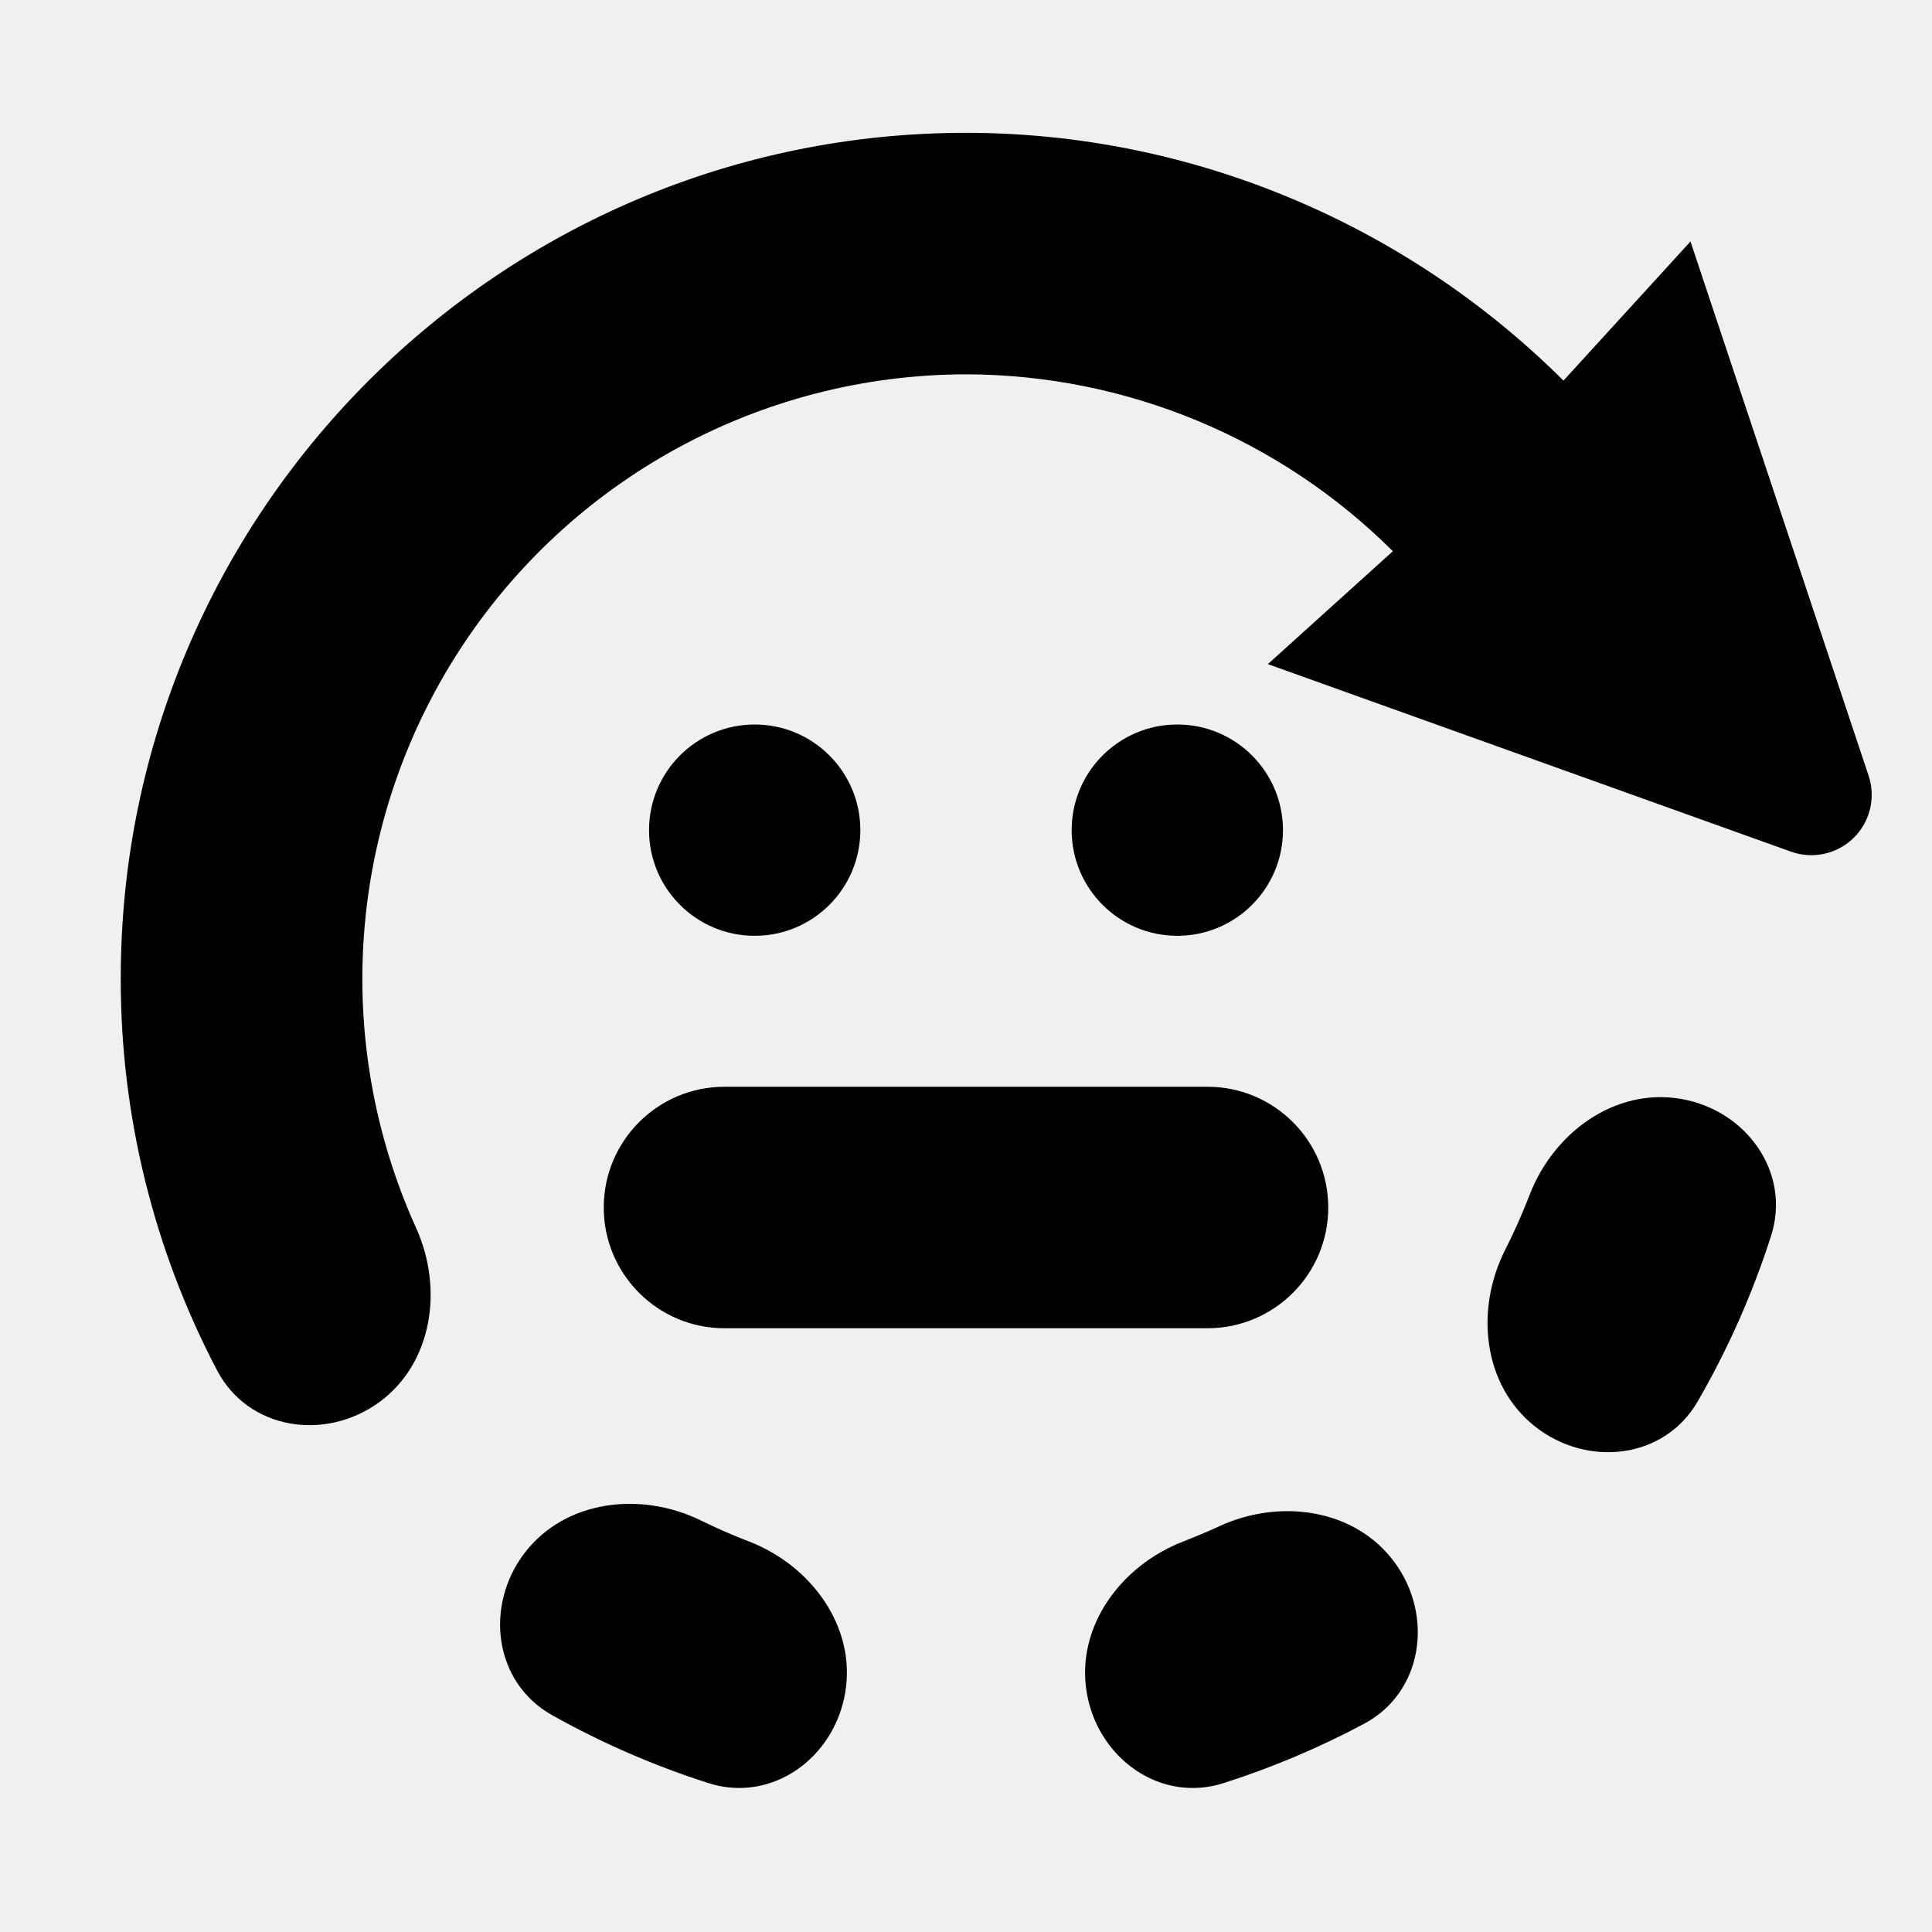
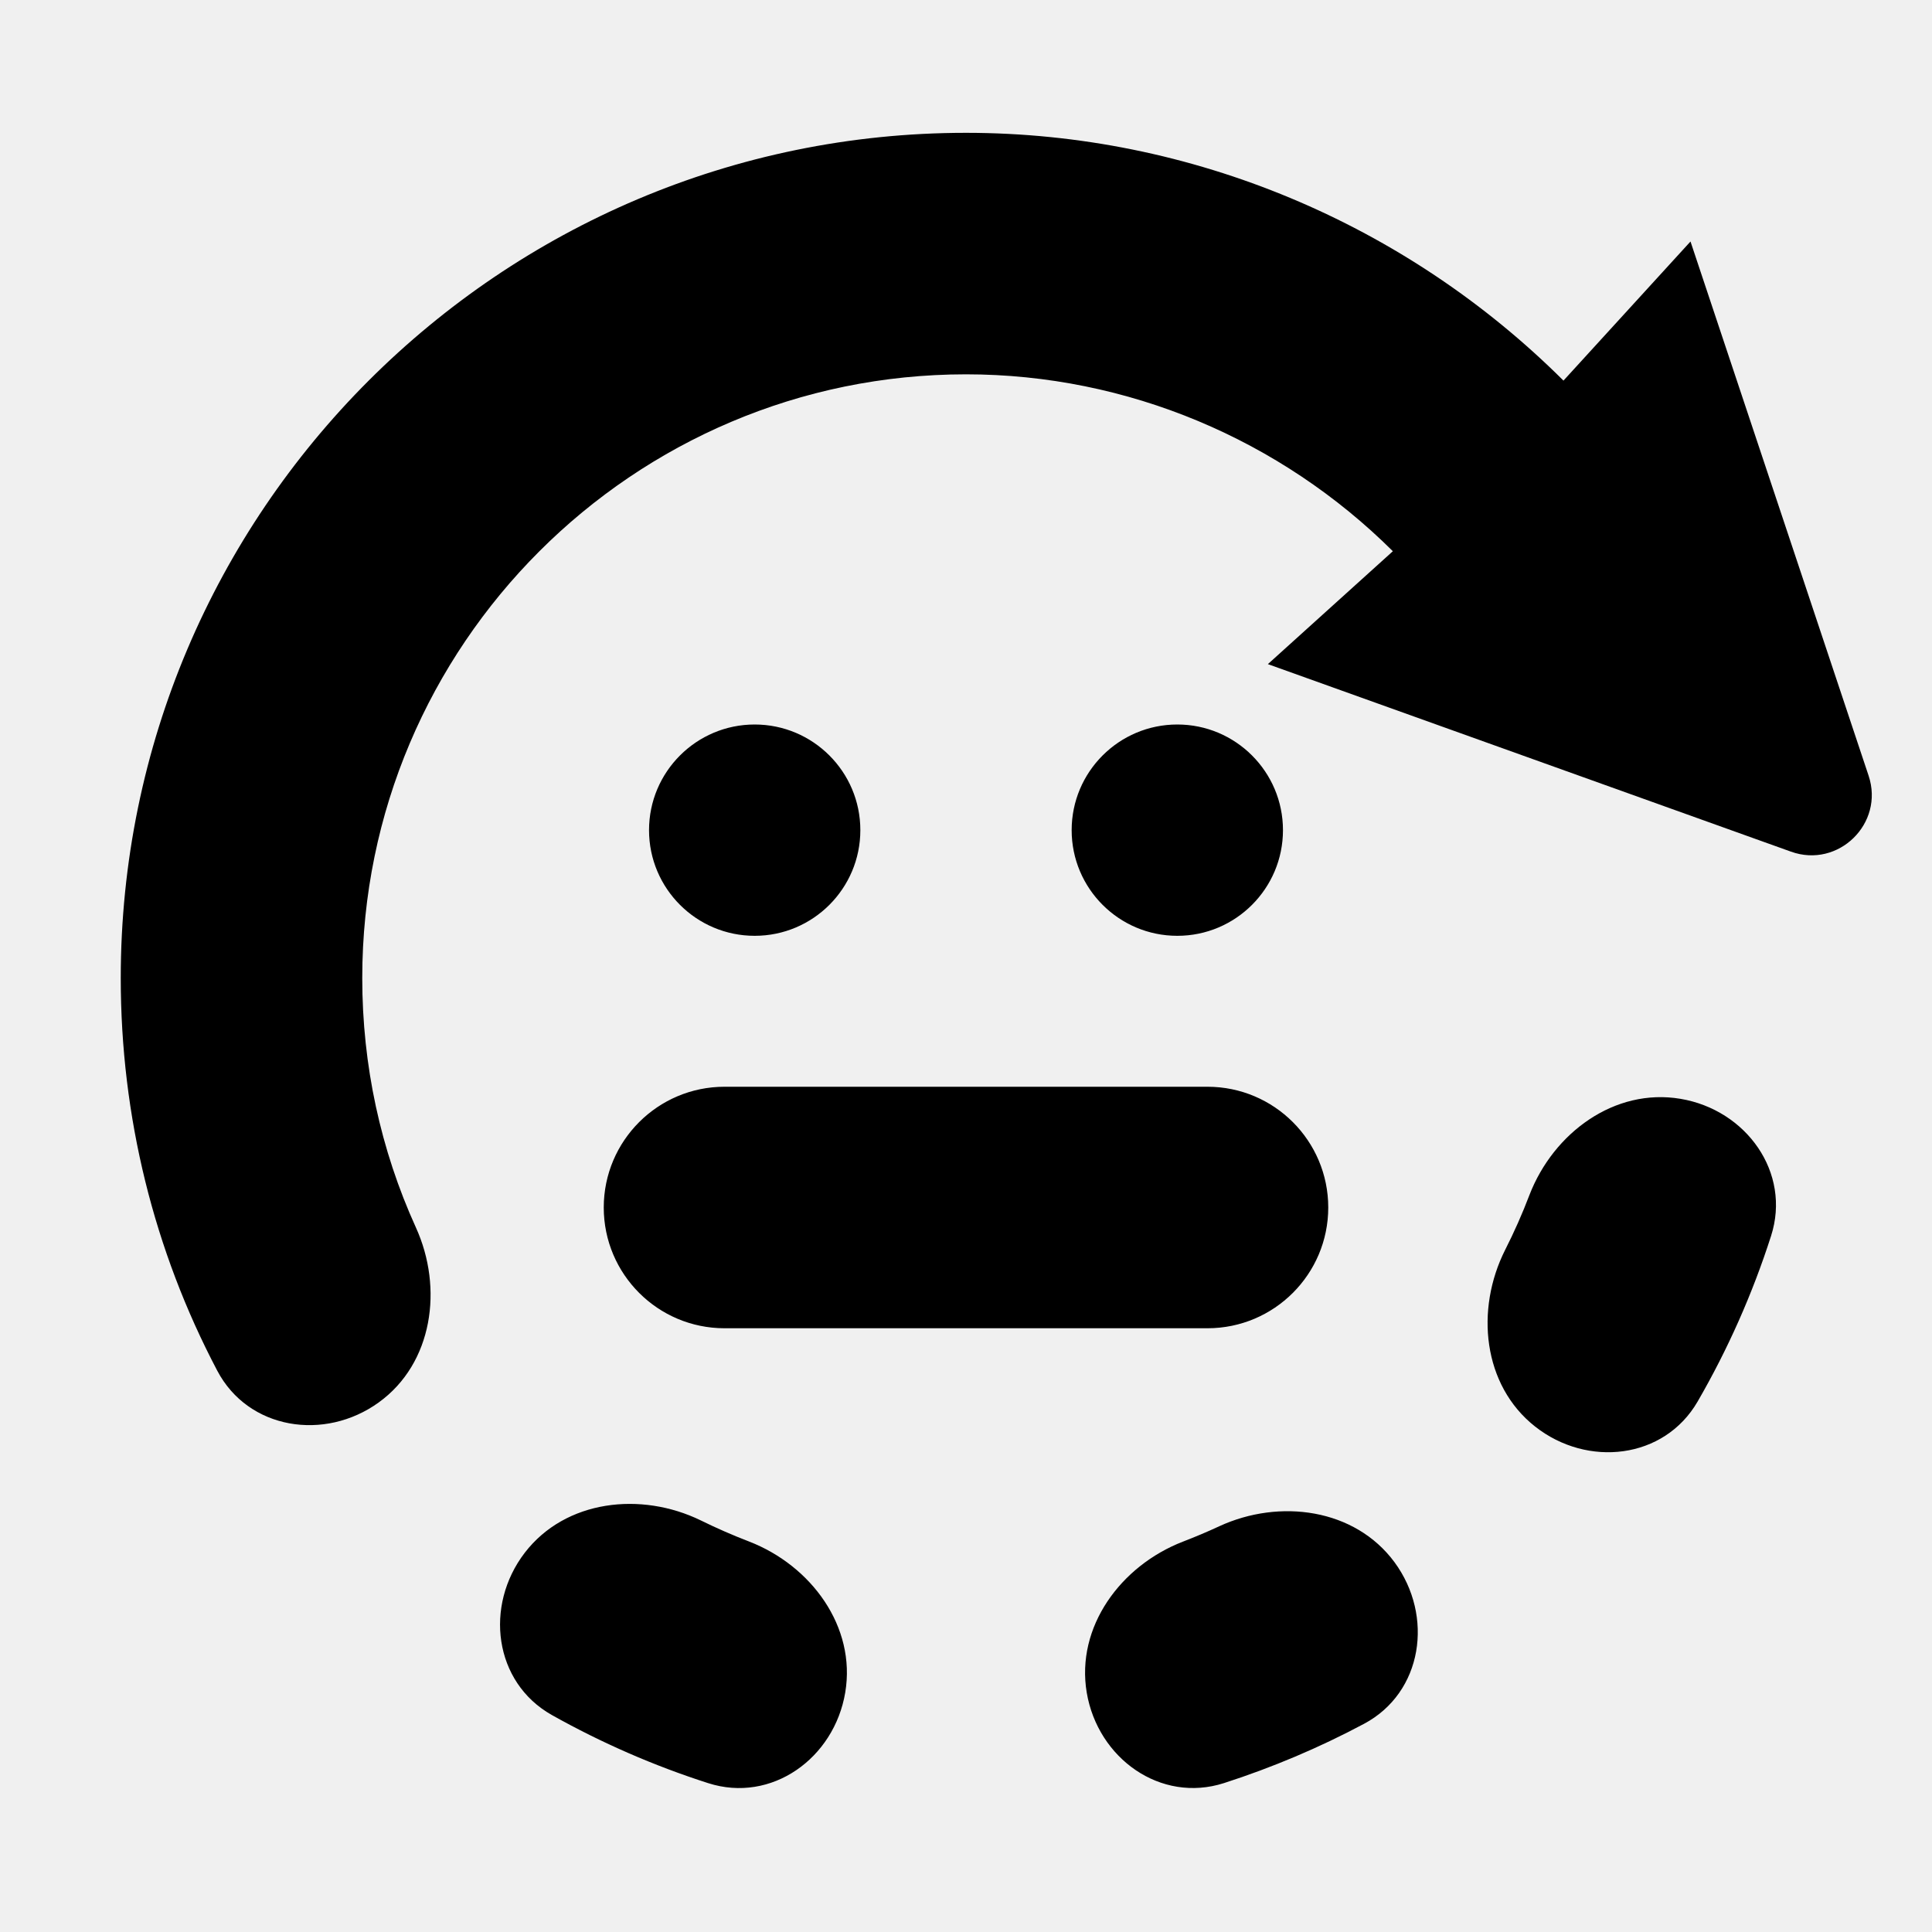
- <svg xmlns="http://www.w3.org/2000/svg" width="16" height="16" viewBox="0 0 16 16">
-   <g clip-path="url(#a)">
-     <path fill-rule="evenodd" clip-rule="evenodd" d="M8 1.1c1.873 0 3.65.759 4.948 2.052L14 2l1.475 4.424a.5.5 0 0 1-.643.629L10.5 5.5l1.035-.935A5.023 5.023 0 0 0 8 3.1a5.006 5.006 0 0 0-4.556 7.065c.23.503.14 1.126-.307 1.45-.448.323-1.08.225-1.338-.264A6.958 6.958 0 0 1 1 8.1c0-3.86 3.141-7 7-7zm6.667 9.136c.169-.526-.206-1.045-.75-1.136-.545-.092-1.052.281-1.25.797-.06.155-.127.306-.202.454-.25.494-.186 1.12.248 1.463.434.342 1.07.27 1.346-.207.251-.434.455-.894.608-1.371zm-3.118 2.702c.327.445.234 1.079-.253 1.338a6.99 6.99 0 0 1-1.16.49c-.525.17-1.044-.204-1.136-.748-.092-.545.282-1.052.797-1.251.101-.04.201-.081.3-.127.5-.232 1.124-.147 1.452.298zM7 14.016c-.091.545-.61.92-1.136.75a7.025 7.025 0 0 1-1.294-.563c-.48-.271-.56-.906-.224-1.344.337-.438.963-.51 1.459-.267.13.064.263.122.398.174.515.199.888.706.797 1.25zm.125-7.141a.875.875 0 1 1-1.75 0 .875.875 0 0 1 1.75 0zm2.625.875a.875.875 0 1 0 0-1.75.875.875 0 0 0 0 1.75zM6 9h4a1 1 0 1 1 0 2H6a1 1 0 1 1 0-2z" />
+ <svg xmlns="http://www.w3.org/2000/svg" width="16" height="16" viewBox="0 0 16 16" fill="none">
+   <g clip-path="url(#clip0)">
+     <path fill-rule="evenodd" clip-rule="evenodd" d="M8 1.1C9.873 1.1 11.65 1.859 12.948 3.152L14 2L15.475 6.424C15.607 6.82 15.224 7.194 14.832 7.053L10.5 5.5L11.535 4.565C10.607 3.642 9.338 3.1 8 3.1C5.243 3.1 3 5.343 3 8.1C3 8.822 3.152 9.522 3.444 10.165C3.673 10.668 3.584 11.291 3.137 11.614C2.689 11.938 2.056 11.84 1.799 11.351C1.274 10.354 1 9.246 1 8.1C1 4.24 4.141 1.1 8 1.1ZM14.667 10.236C14.836 9.71 14.461 9.191 13.917 9.1C13.372 9.008 12.865 9.381 12.666 9.897C12.607 10.052 12.54 10.203 12.465 10.351C12.216 10.845 12.279 11.472 12.713 11.814C13.147 12.156 13.782 12.085 14.059 11.607C14.31 11.173 14.514 10.713 14.667 10.236ZM11.549 12.938C11.876 13.383 11.783 14.017 11.296 14.276C10.925 14.474 10.536 14.638 10.136 14.767C9.611 14.935 9.092 14.562 9 14.018C8.908 13.473 9.282 12.966 9.797 12.767C9.898 12.728 9.998 12.686 10.097 12.64C10.598 12.409 11.221 12.493 11.549 12.938ZM7 14.016C6.909 14.561 6.39 14.936 5.864 14.767C5.415 14.623 4.982 14.434 4.57 14.203C4.089 13.932 4.01 13.297 4.346 12.859C4.683 12.421 5.309 12.35 5.805 12.592C5.935 12.656 6.068 12.714 6.203 12.766C6.718 12.965 7.091 13.472 7 14.016ZM7.125 6.875C7.125 7.358 6.733 7.75 6.25 7.75C5.767 7.75 5.375 7.358 5.375 6.875C5.375 6.392 5.767 6 6.25 6C6.733 6 7.125 6.392 7.125 6.875ZM9.75 7.75C10.233 7.75 10.625 7.358 10.625 6.875C10.625 6.392 10.233 6 9.75 6C9.267 6 8.875 6.392 8.875 6.875C8.875 7.358 9.267 7.75 9.75 7.75ZM6 9L10 9C10.552 9 11 9.448 11 10C11 10.552 10.552 11 10 11L6 11C5.448 11 5 10.552 5 10C5 9.448 5.448 9 6 9Z" fill="black" />
  </g>
  <defs>
-     <clipPath id="a">
-       <path fill="#fff" d="M0 0h16v16H0z" />
+     <clipPath id="clip0">
+       <rect width="16" height="16" fill="white" />
    </clipPath>
  </defs>
</svg>
